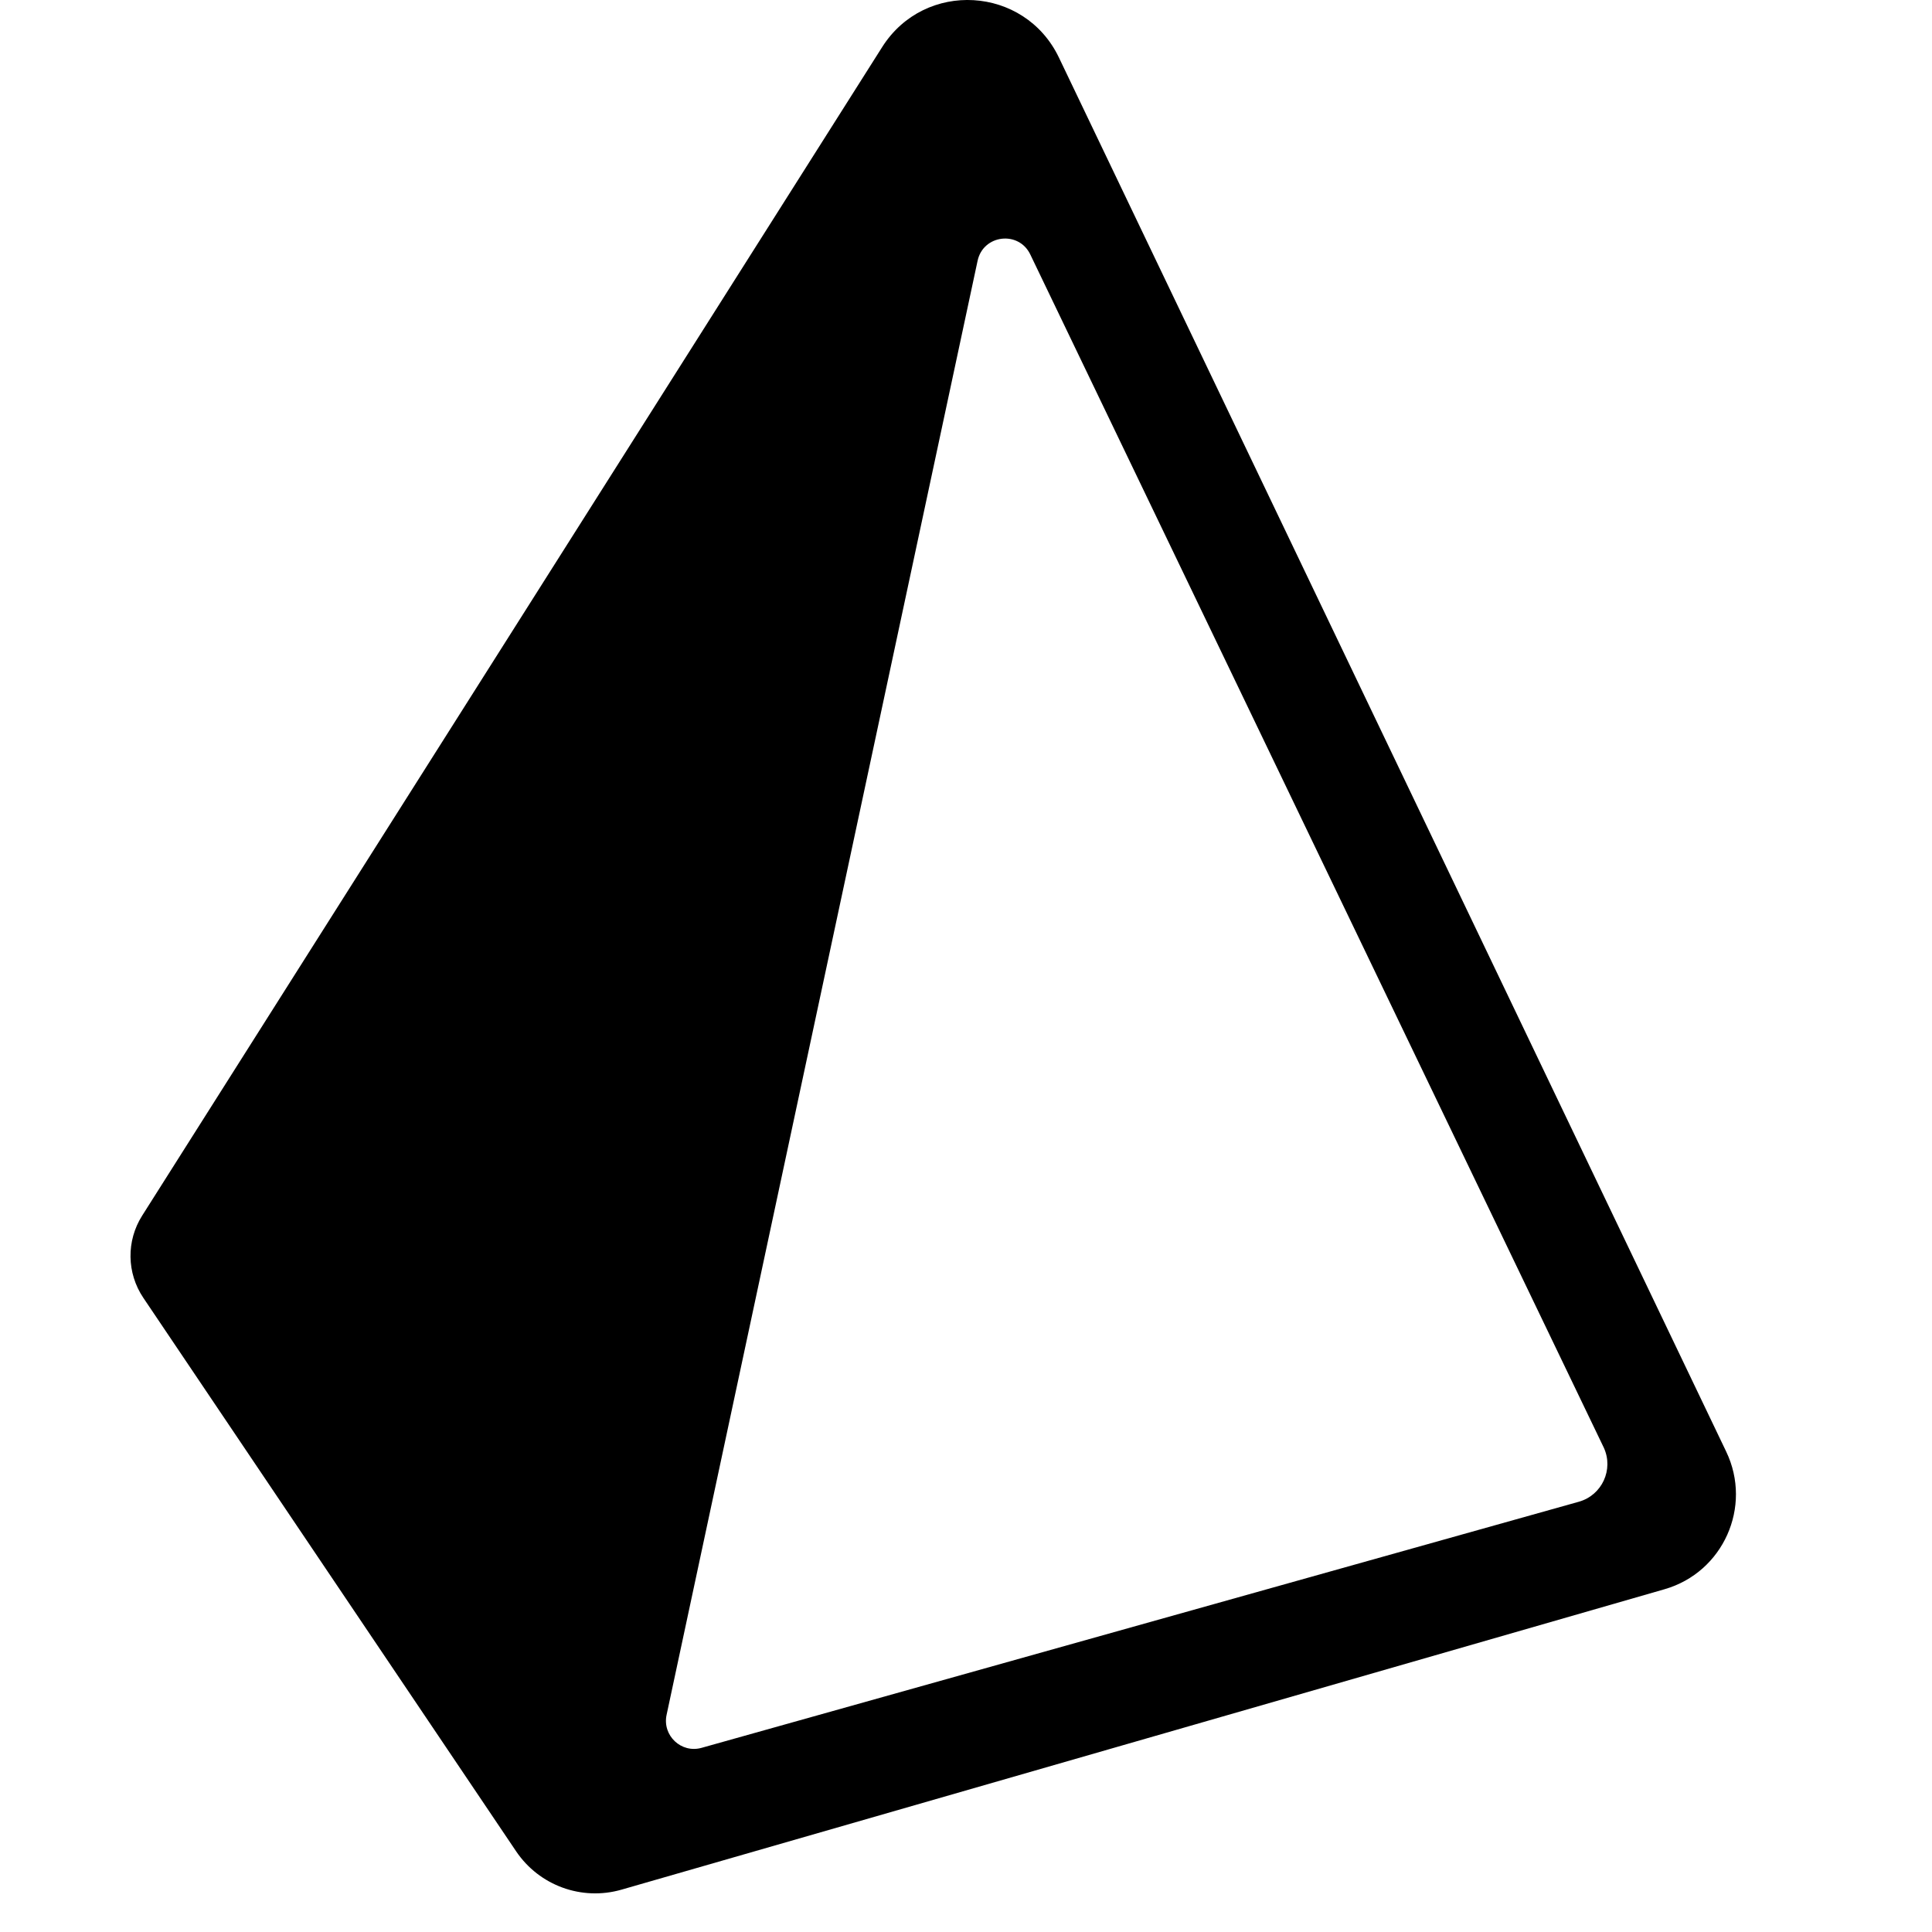
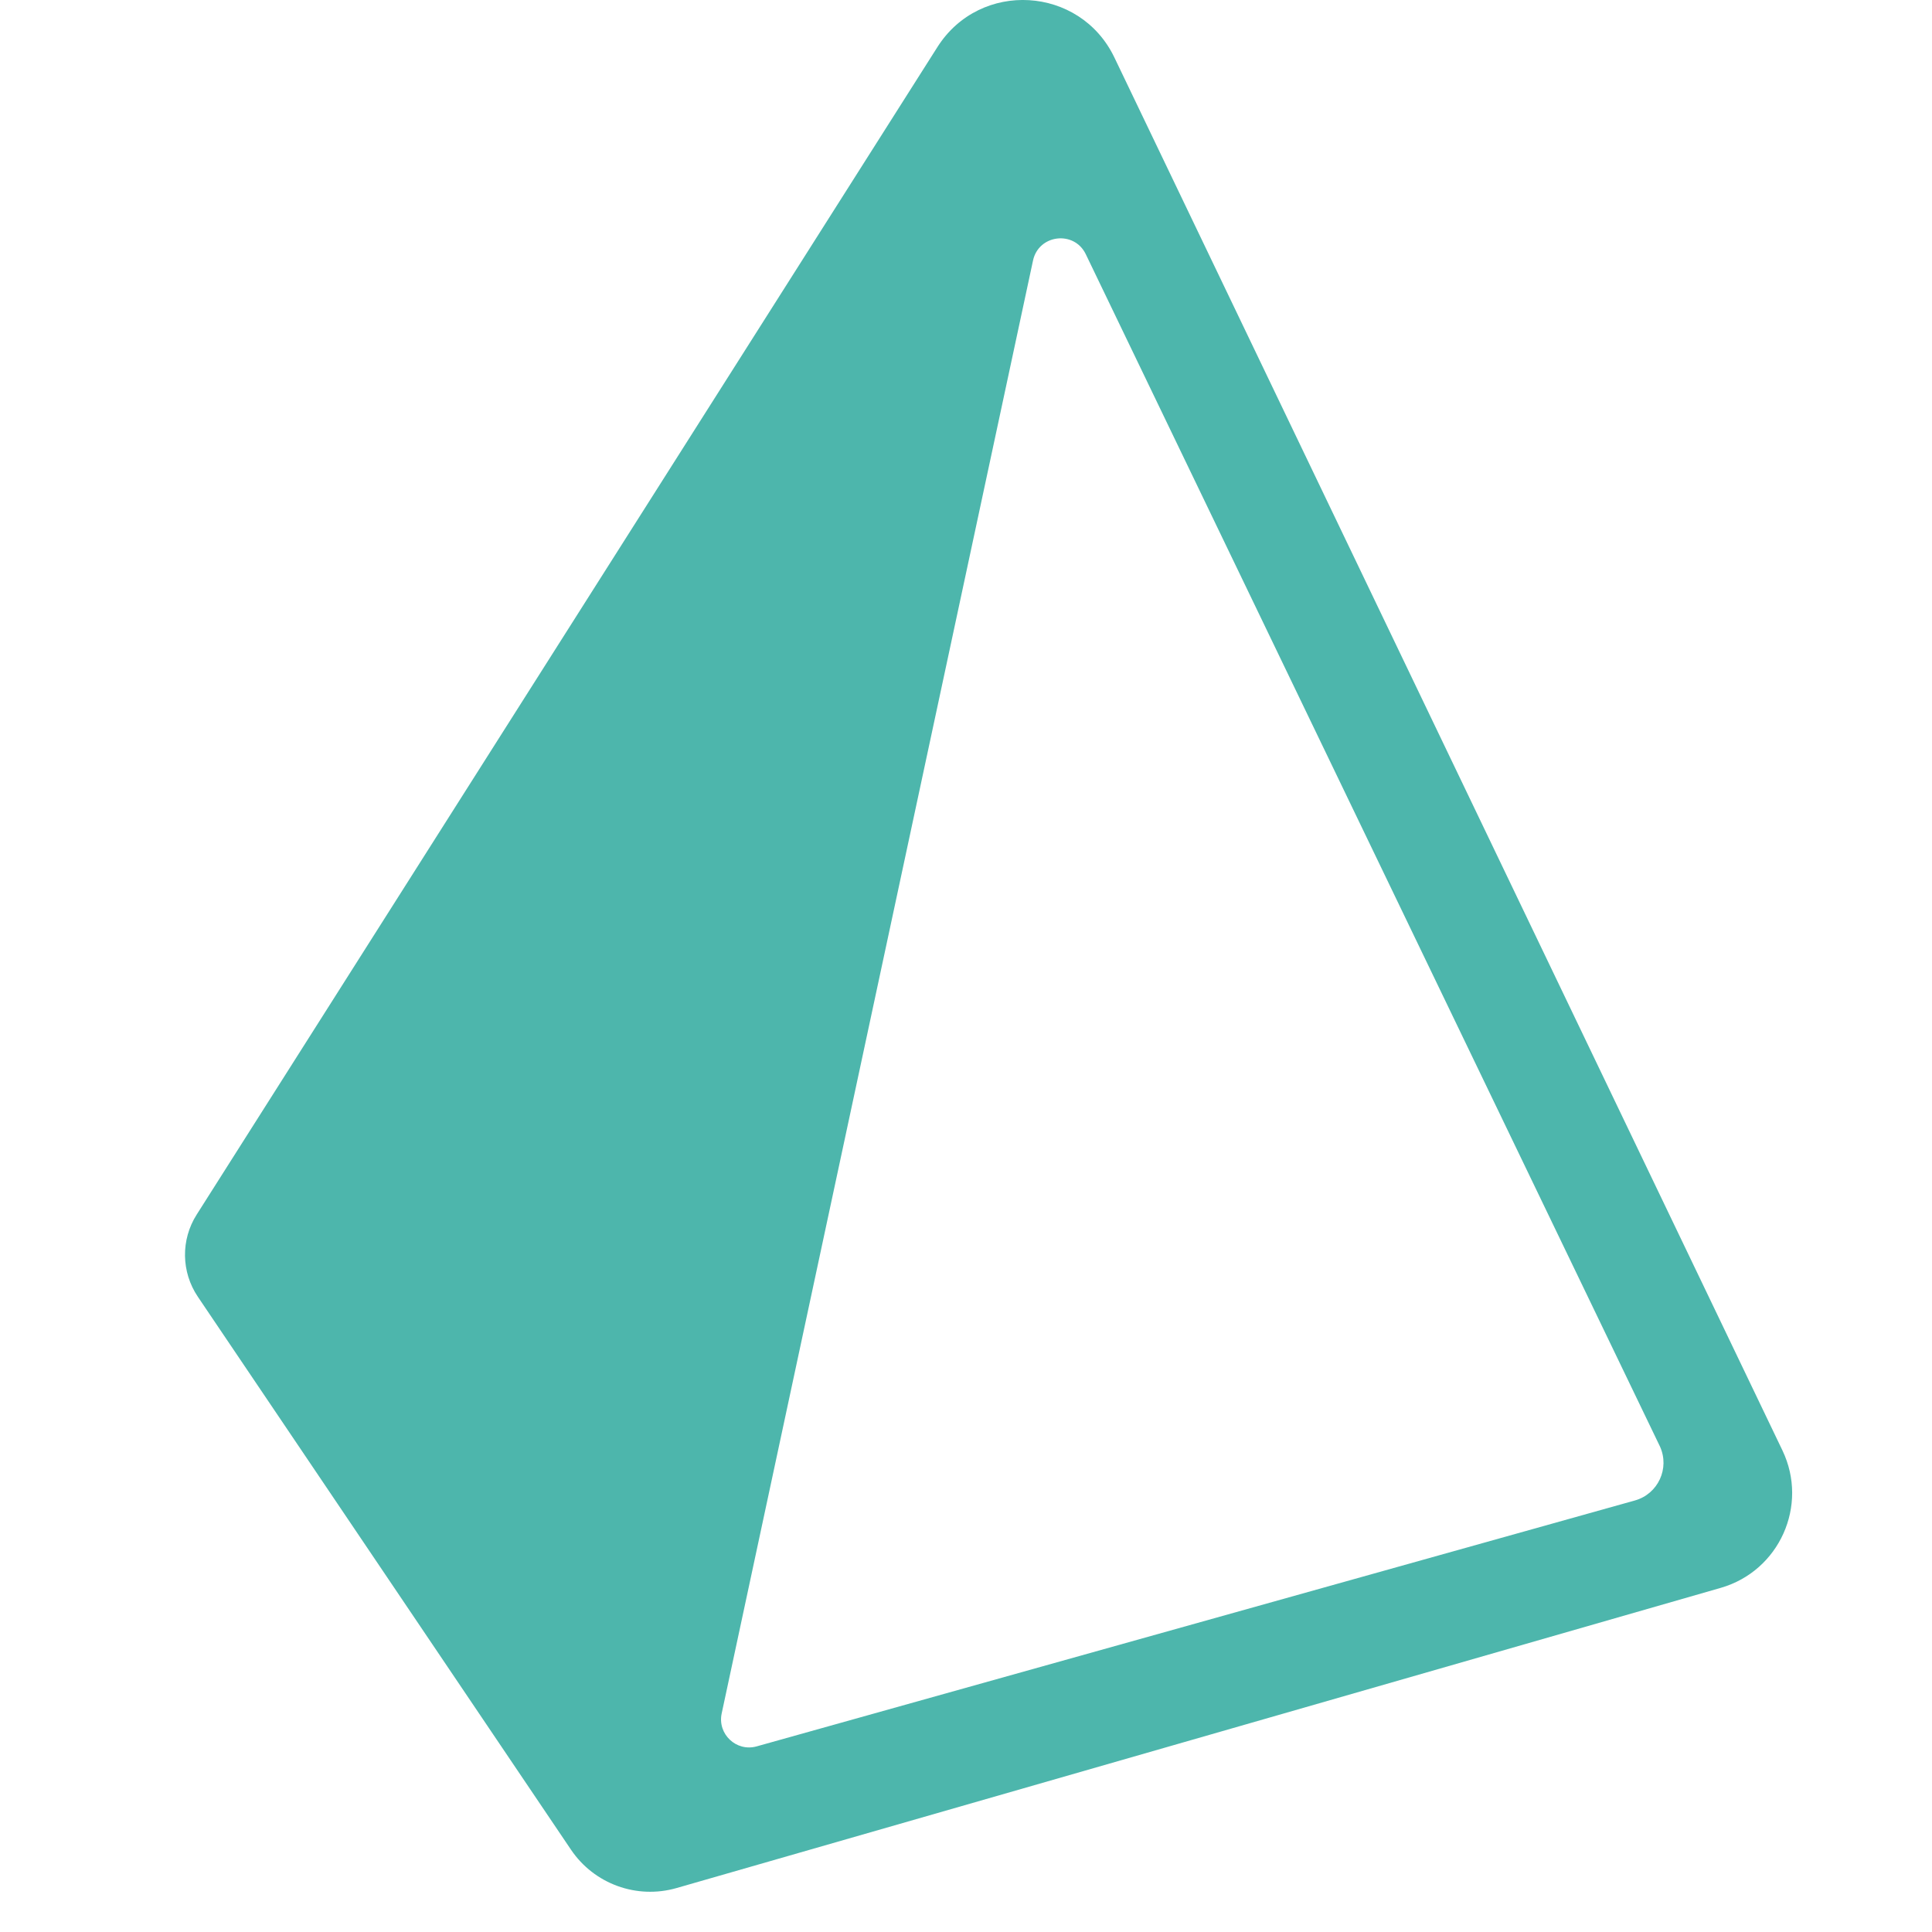
- <svg xmlns="http://www.w3.org/2000/svg" viewBox="0 0 50 50" width="100px" height="100px">
-   <path d="M44.674,37.568L27.405,1.49c-0.89-1.859-3.473-2.012-4.575-0.271L3.679,31.461c-0.413,0.652-0.401,1.486,0.03,2.126 l9.647,14.323c0.599,0.889,1.7,1.29,2.729,0.994l26.994-7.775C44.596,40.692,45.357,38.994,44.674,37.568z M40.86,38.865 l-22.703,6.369c-0.526,0.148-1.02-0.318-0.906-0.853L25.3,6.749c0.145-0.678,1.064-0.788,1.364-0.163l14.843,30.881 C41.766,38.033,41.459,38.697,40.86,38.865z" />
+ <svg xmlns="http://www.w3.org/2000/svg" viewBox="0 0 48 48" width="96px" height="96px" baseProfile="basic">
+   <path fill="#4db6ac" d="M44.284,36.035L27.687,1.429c-0.855-1.783-3.337-1.93-4.397-0.26L4.886,30.177 c-0.397,0.625-0.385,1.426,0.029,2.04l9.271,13.738c0.575,0.852,1.634,1.237,2.623,0.953l25.942-7.458 C44.208,39.031,44.939,37.402,44.284,36.035z M40.618,37.279L18.8,43.388c-0.505,0.142-0.98-0.305-0.87-0.818l7.735-36.097 c0.139-0.65,1.023-0.755,1.311-0.157l14.265,29.621C41.489,36.481,41.194,37.118,40.618,37.279z" />
</svg>
